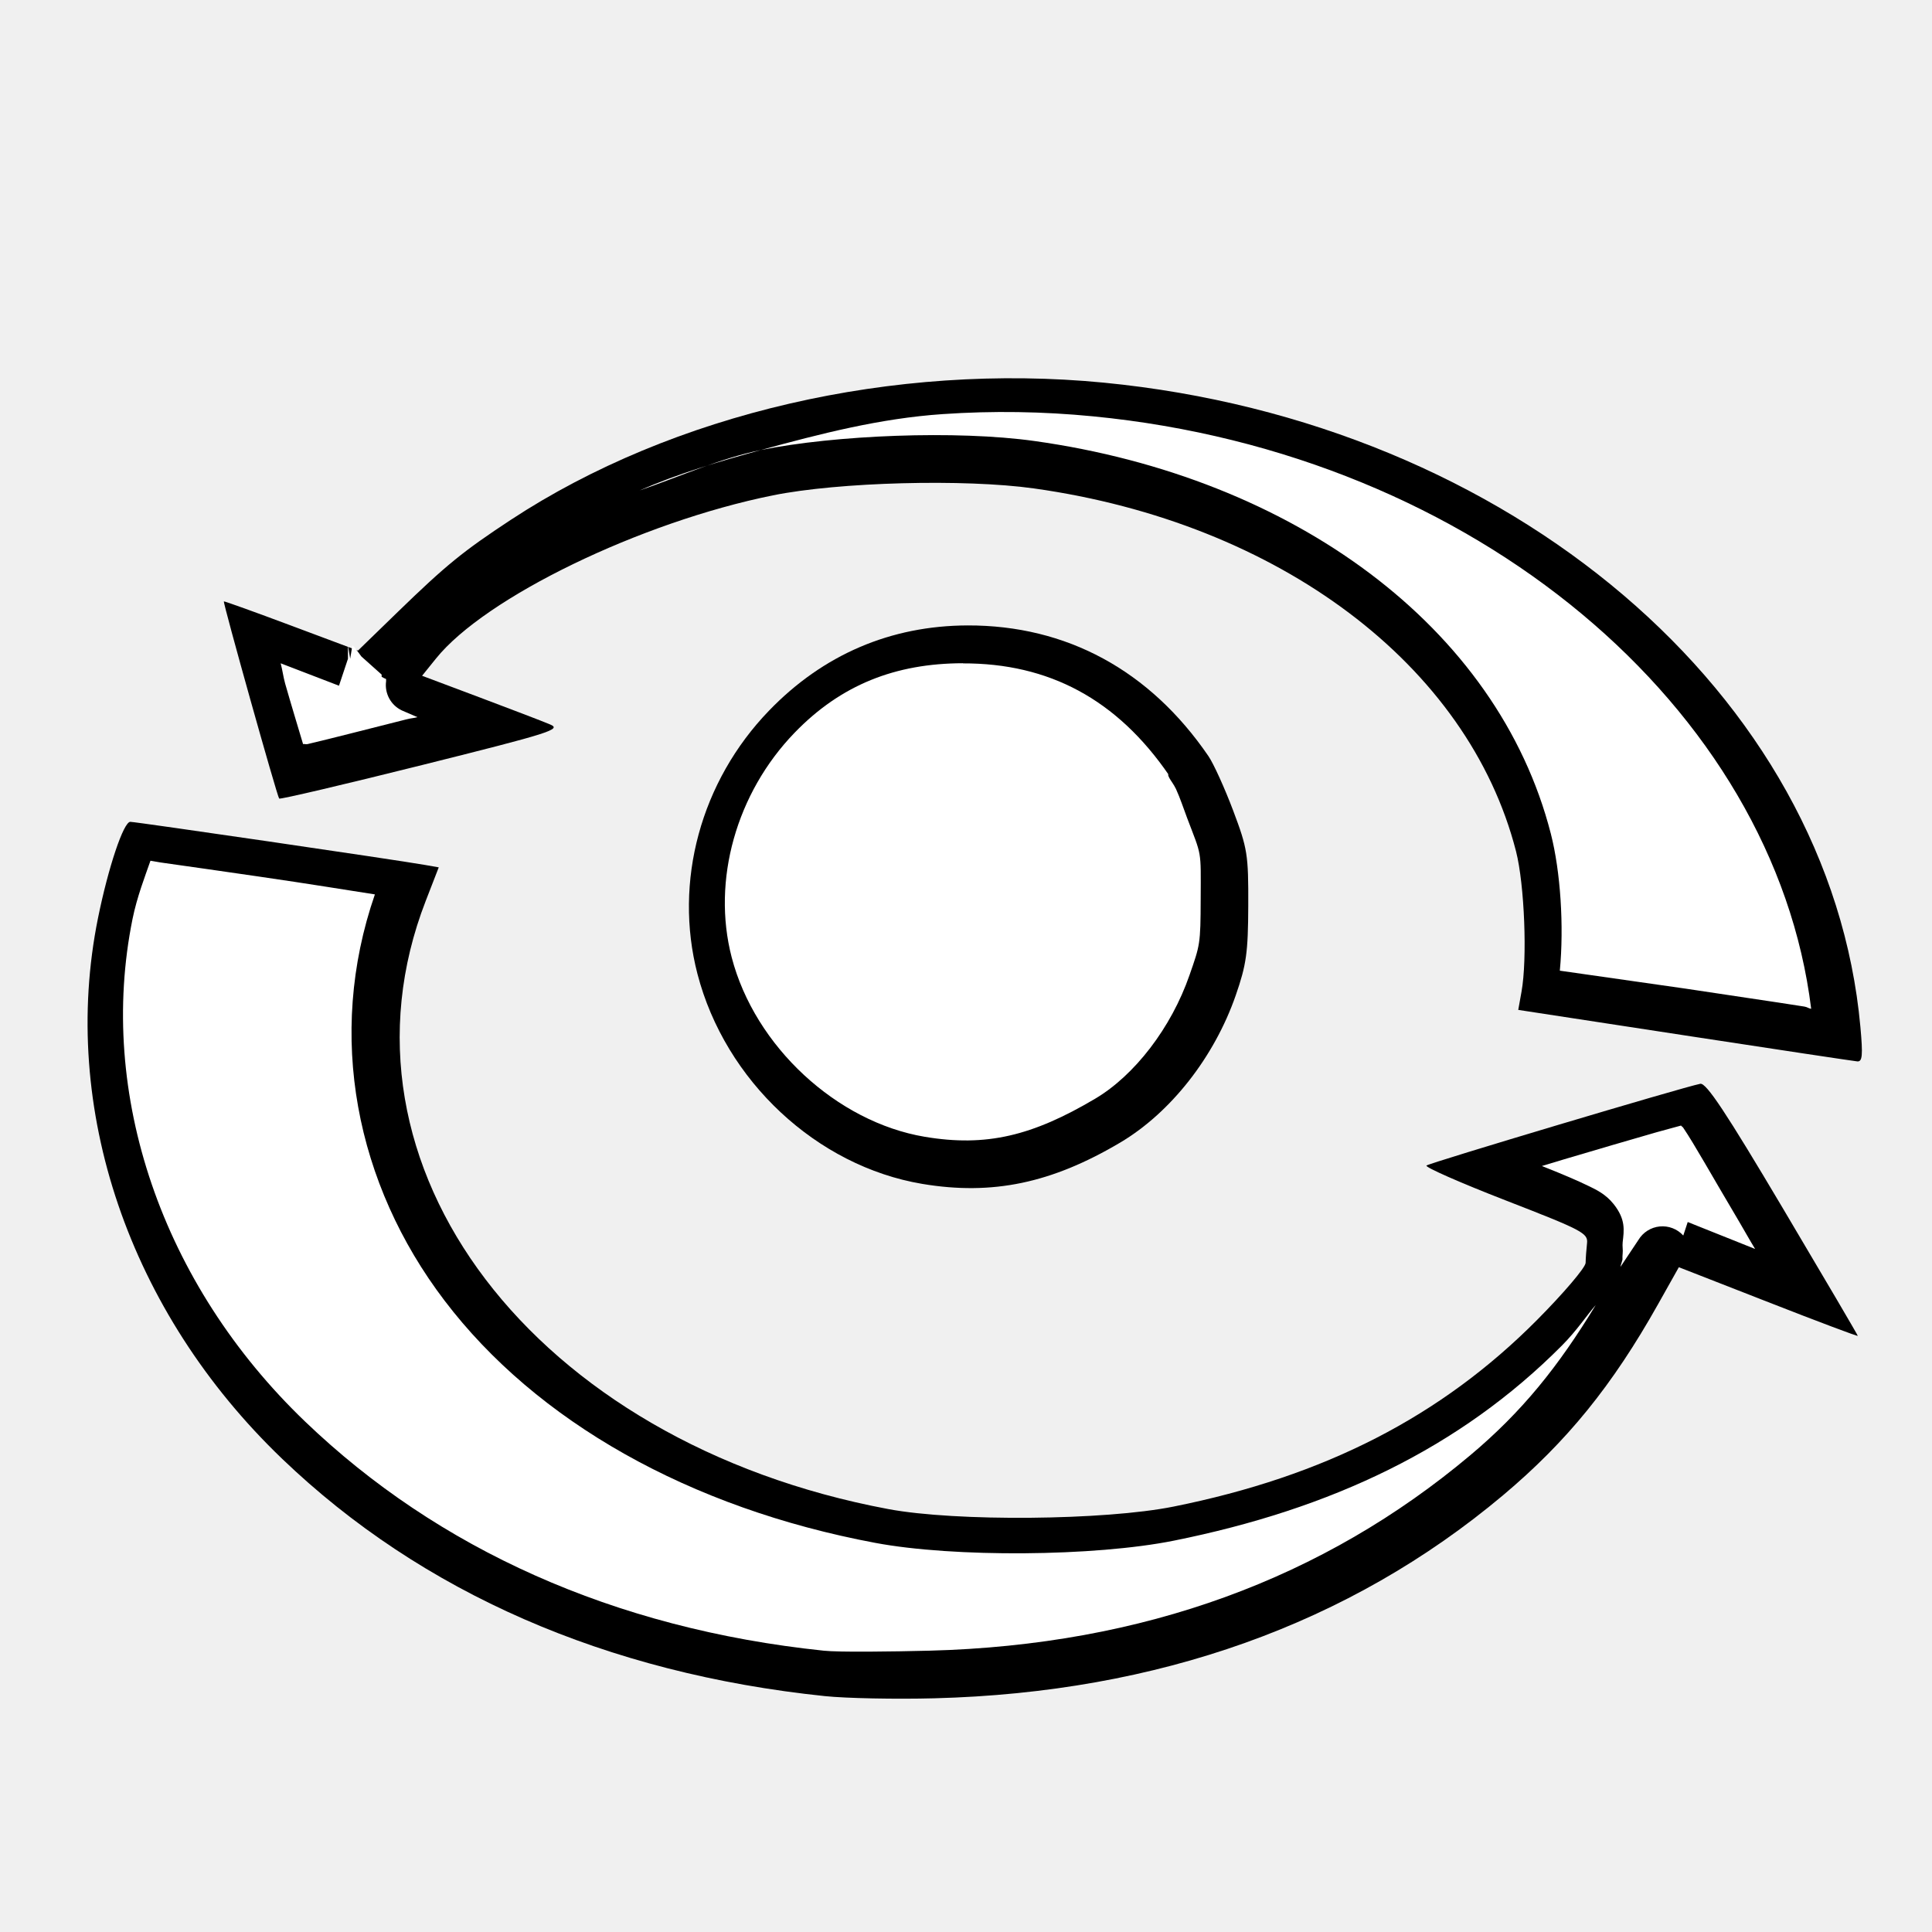
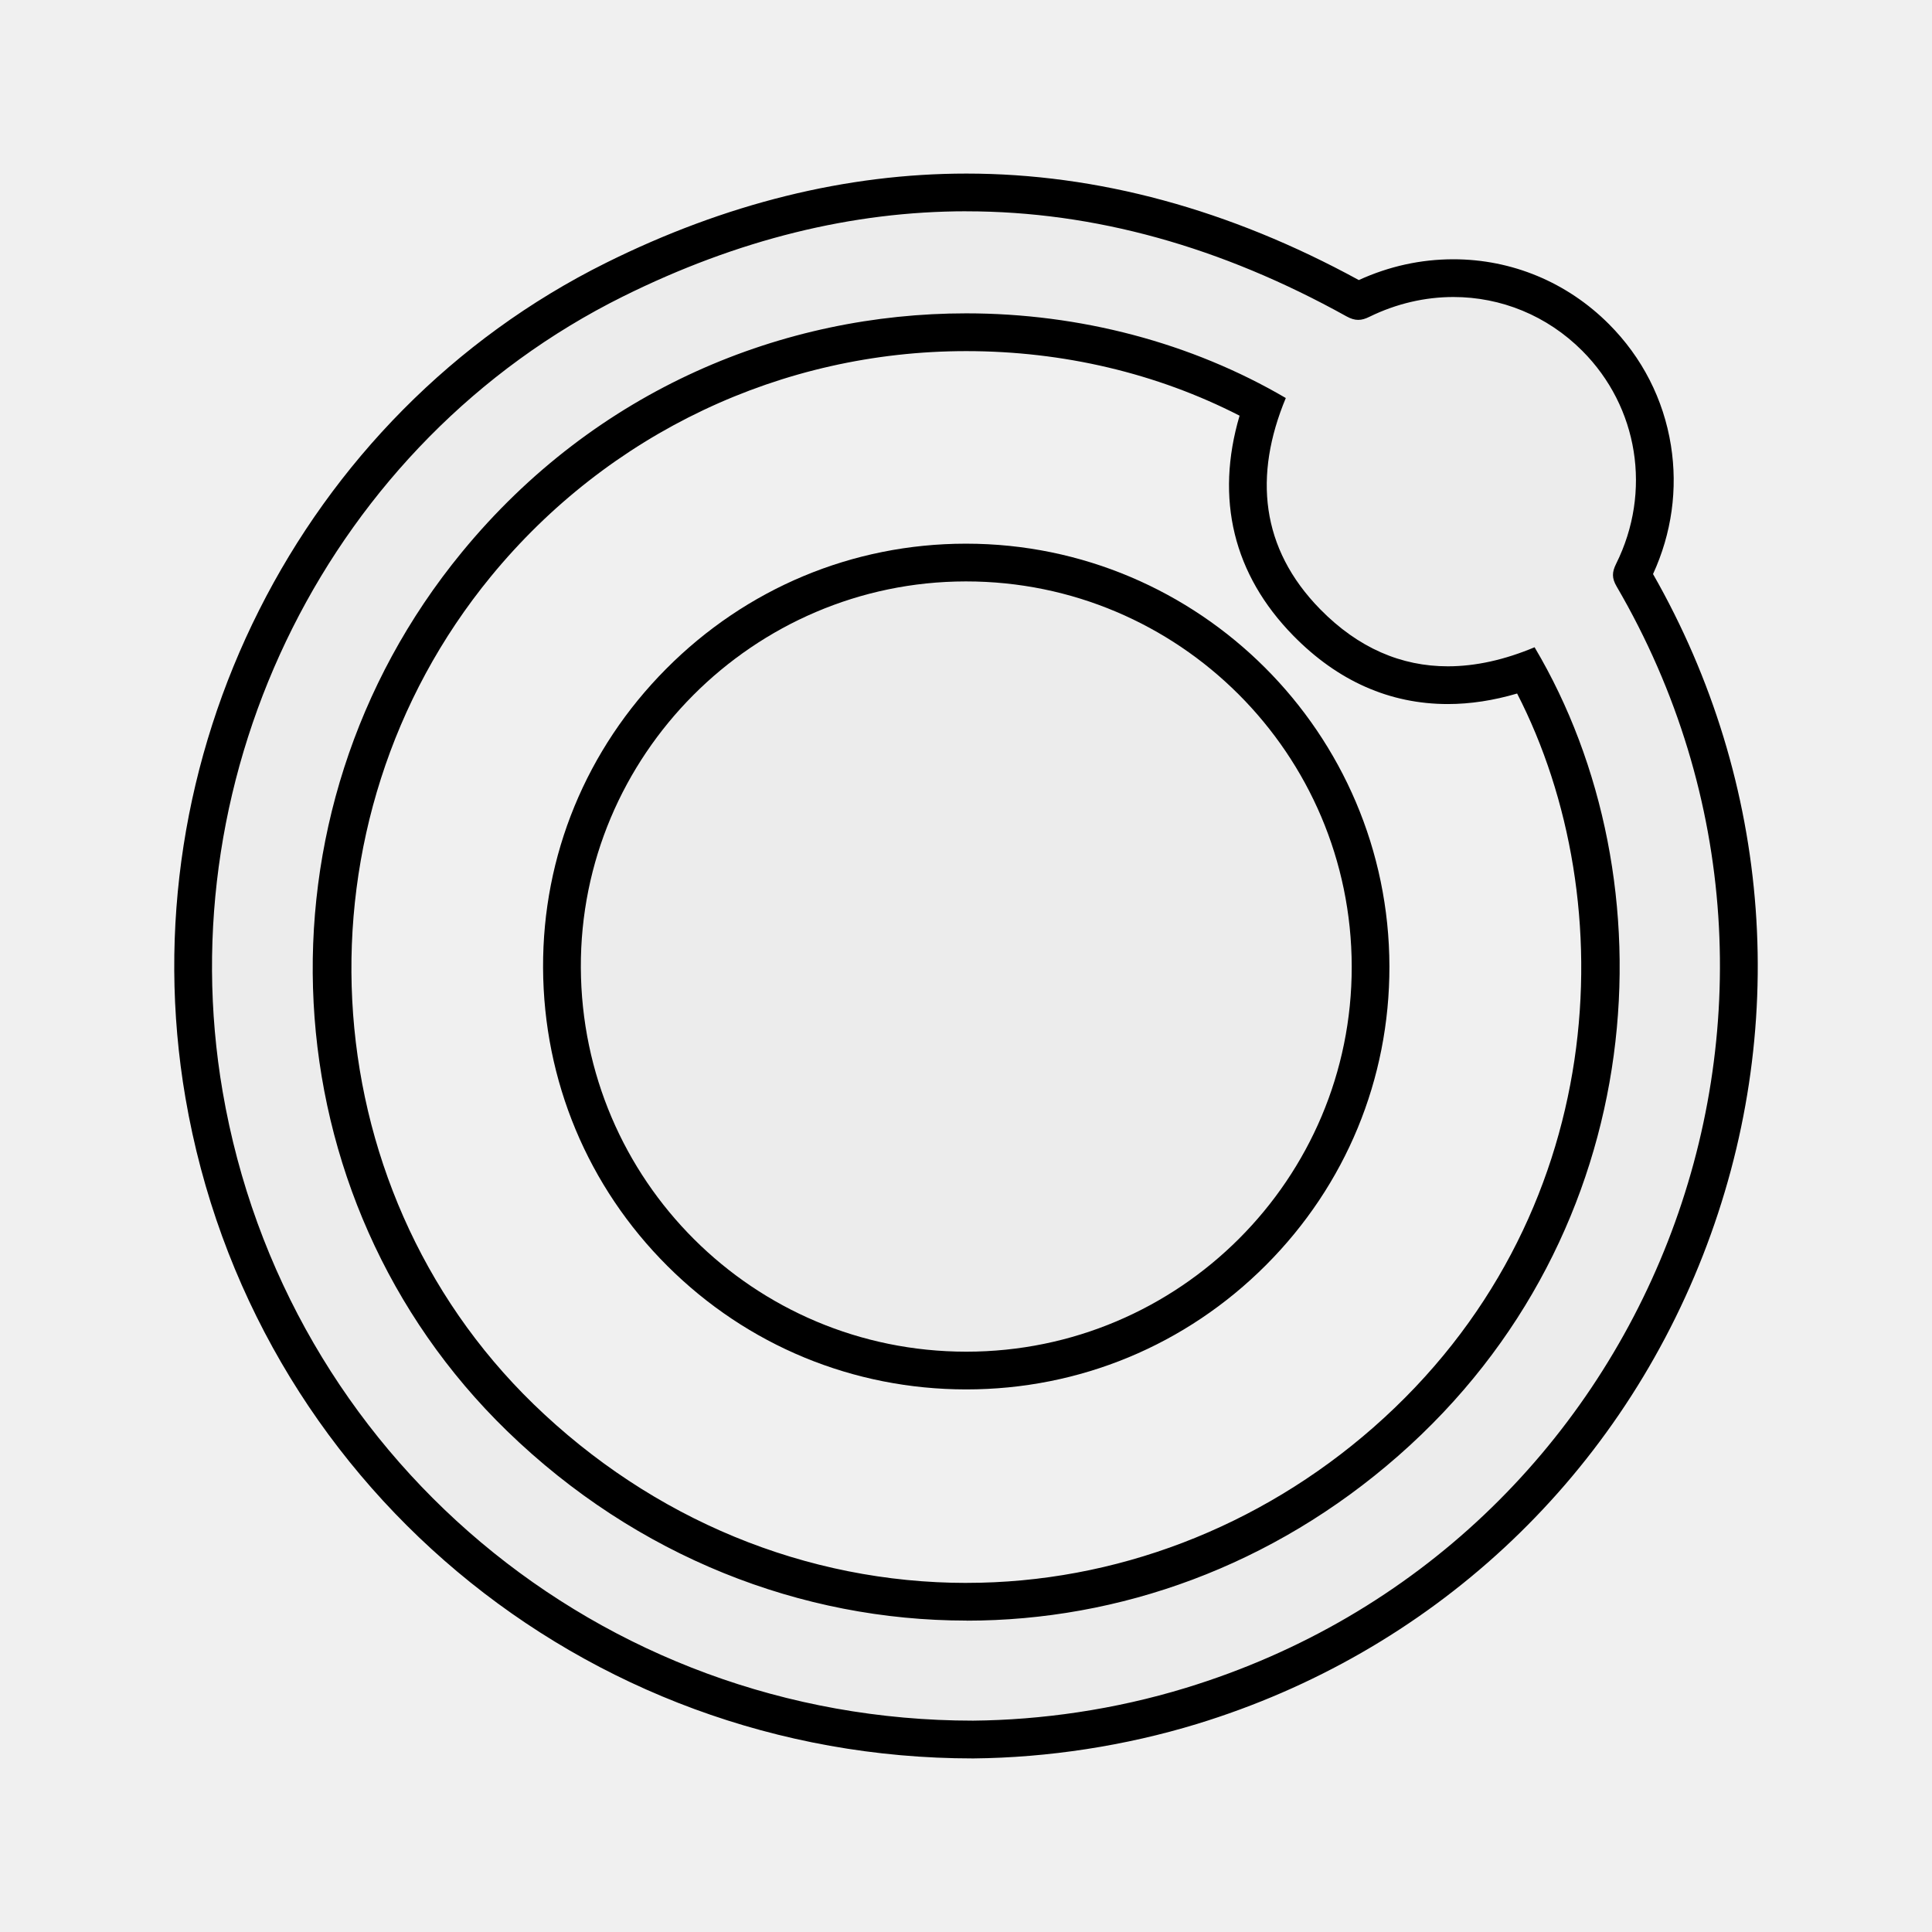
- <svg xmlns="http://www.w3.org/2000/svg" width="32px" height="32px" id="svg3797" version="1.1">
-   <defs id="defs3799">
-     <marker orient="auto" refY="0.0" refX="0.0" id="Arrow1Lstart" style="overflow:visible">
-       <path id="path3832" d="M 0.0,0.0 L 5.0,-5.0 L -12.5,0.0 L 5.0,5.0 L 0.0,0.0 z " style="fill-rule:evenodd;stroke:#000000;stroke-width:1.0pt" transform="scale(0.8) translate(12.5,0)" />
-     </marker>
-     <marker orient="auto" refY="0.0" refX="0.0" id="DotL" style="overflow:visible">
-       <path id="path3893" d="M -2.5,-1.0 C -2.5,1.76 -4.74,4.0 -7.5,4.0 C -10.26,4.0 -12.5,1.76 -12.5,-1.0 C -12.5,-3.76 -10.26,-6.0 -7.5,-6.0 C -4.74,-6.0 -2.5,-3.76 -2.5,-1.0 z " style="fill-rule:evenodd;stroke:#000000;stroke-width:1.0pt" transform="scale(0.8) translate(7.4, 1)" />
-     </marker>
+ <svg xmlns="http://www.w3.org/2000/svg" id="Ebene_2" data-name="Ebene 2" viewBox="0 0 512 512">
+   <defs>
+     <style>
+       .cls-1 {
+         fill: #ececec;
+       }
+ 
+       .cls-1, .cls-2, .cls-3 {
+         stroke-width: 0px;
+       }
+ 
+       .cls-3 {
+         fill: none;
+       }
+     </style>
  </defs>
-   <g id="layer1">
-     <path style="fill:#000000" d="" id="path3840" />
-     <path style="fill:#000000;stroke-width:1;stroke-miterlimit:4;stroke-dasharray:none" d="M 13.663,28.093 C 10.044,27.716 6.986,26.379 4.676,24.165 2.136,21.732 0.986,18.357 1.623,15.207 1.793,14.367 2.046,13.612 2.158,13.612 c 0.093,0 4.389,0.628 4.874,0.713 l 0.235,0.041 -0.215,0.554 c -1.703,4.385 1.788,8.975 7.661,10.075 1.12,0.21 3.584,0.188 4.724,-0.041 2.506,-0.503 4.433,-1.493 6.021,-3.091 0.441,-0.444 0.804,-0.87 0.805,-0.947 0.001,-0.076 0.012,-0.221 0.023,-0.321 0.019,-0.17 -0.066,-0.215 -1.346,-0.712 -0.752,-0.292 -1.342,-0.552 -1.313,-0.578 0.05,-0.044 4.248,-1.298 4.535,-1.354 0.099,-0.019 0.422,0.468 1.369,2.064 0.682,1.149 1.24,2.099 1.24,2.111 0,0.012 -0.667,-0.239 -1.482,-0.558 l -1.482,-0.579 -0.341,0.607 c -0.76,1.354 -1.512,2.28 -2.572,3.171 -2.54,2.132 -5.716,3.266 -9.417,3.362 -0.647,0.017 -1.463,4.28e-4 -1.814,-0.036 z m 1.613,-8.484 c -1.749,-0.294 -3.264,-1.708 -3.724,-3.478 -0.397,-1.528 0.055,-3.191 1.187,-4.362 0.895,-0.927 2.013,-1.406 3.287,-1.41 1.639,-0.004 3.018,0.744 3.989,2.164 0.085,0.124 0.269,0.529 0.409,0.9 0.239,0.634 0.254,0.73 0.251,1.576 -0.003,0.781 -0.031,0.979 -0.208,1.489 -0.355,1.021 -1.077,1.941 -1.912,2.436 -1.137,0.674 -2.119,0.879 -3.279,0.685 z M 27.903,17.149 25.147,16.727 25.201,16.426 C 25.299,15.883 25.251,14.651 25.11,14.1 24.32,11.017 21.189,8.66 17.126,8.09 15.975,7.929 13.891,7.984 12.8,8.205 10.608,8.648 8.035,9.895 7.22,10.909 l -0.229,0.284 0.953,0.358 c 0.524,0.197 1.05,0.398 1.167,0.448 0.196,0.082 0.015,0.139 -2.122,0.673 -1.285,0.321 -2.349,0.571 -2.365,0.555 -0.033,-0.033 -0.935,-3.249 -0.916,-3.266 0.007,-0.006 0.509,0.174 1.117,0.402 l 1.104,0.413 0.659,-0.64 C 7.389,9.359 7.669,9.131 8.461,8.61 11.143,6.847 14.806,6 18.283,6.338 25.017,6.994 30.315,11.505 30.814,17.009 c 0.043,0.472 0.033,0.579 -0.052,0.571 -0.057,-0.005 -1.344,-0.199 -2.86,-0.431 z" id="path3855-7-4" />
-     <path style="fill:#ffffff;fill-opacity:1;stroke-width:1.5;stroke-miterlimit:4;stroke-dasharray:none" id="path3909" d="m 16.031,8.562 c -0.872,0.059 -1.708,0.275 -2.531,0.5 1.026,-0.208 2.723,-0.278 3.812,-0.125 3.596,0.504 6.449,2.584 7.188,5.469 0.135,0.527 0.184,1.287 0.125,1.906 l 1.75,0.25 c 0.635,0.097 1.215,0.18 1.656,0.25 0.042,0.007 0.055,0.025 0.094,0.031 -0.514,-4.178 -4.666,-7.731 -10,-8.25 -0.698,-0.068 -1.391,-0.079 -2.094,-0.031 z M 13.5,9.062 C 12.918,9.222 12.347,9.39 11.812,9.625 12.383,9.427 12.94,9.176 13.5,9.062 z m -5.75,2.719 0,0.188 -0.125,0.375 -0.812,-0.312 c 0.026,0.097 0.035,0.183 0.062,0.281 0.088,0.308 0.174,0.589 0.25,0.844 0.023,-0.005 0.038,0.006 0.062,0 0.353,-0.083 0.833,-0.208 1.375,-0.344 0.085,-0.021 0.082,-0.013 0.156,-0.031 L 8.5,12.688 a 0.391,0.391 0 0 1 -0.219,-0.406 0.391,0.391 0 0 1 0,-0.031 0.391,0.391 0 0 1 -0.062,-0.031 0.391,0.391 0 0 1 0,-0.031 L 7.938,11.938 7.844,11.812 7.812,11.781 7.781,11.969 7.75,11.781 z m 8.562,0.25 c -0.937,0.002 -1.697,0.299 -2.344,0.969 -0.81,0.839 -1.153,2.054 -0.875,3.125 0.324,1.246 1.468,2.295 2.688,2.5 0.856,0.144 1.499,-0.012 2.375,-0.531 0.547,-0.324 1.058,-0.986 1.312,-1.719 0.147,-0.422 0.154,-0.429 0.156,-1.062 0.003,-0.699 0.016,-0.586 -0.188,-1.125 -0.051,-0.135 -0.097,-0.277 -0.156,-0.406 -0.029,-0.062 -0.075,-0.119 -0.094,-0.156 -0.019,-0.037 -0.024,-0.066 0,-0.031 -0.727,-1.063 -1.678,-1.566 -2.875,-1.562 z M 5,14.781 c -0.076,0.218 -0.187,0.502 -0.25,0.812 -0.492,2.433 0.404,5.082 2.406,7 1.84,1.764 4.288,2.882 7.219,3.188 0.217,0.023 0.95,0.013 1.469,0 2.996,-0.078 5.499,-1.013 7.531,-2.719 0.727,-0.61 1.229,-1.238 1.75,-2.094 -0.113,0.127 -0.26,0.352 -0.469,0.562 -1.422,1.431 -3.213,2.278 -5.406,2.719 -1.106,0.222 -3.063,0.236 -4.156,0.031 -2.592,-0.485 -4.723,-1.694 -6,-3.375 C 7.862,19.285 7.444,17.219 8.125,15.25 7.737,15.19 7.225,15.105 6.5,15 6.02,14.93 5.542,14.862 5.188,14.812 5.11,14.802 5.066,14.791 5,14.781 z m 21.312,3.688 c -0.098,0.028 -0.2,0.053 -0.344,0.094 -0.368,0.105 -0.827,0.241 -1.281,0.375 -0.114,0.034 -0.201,0.06 -0.312,0.094 0.24,0.094 0.521,0.213 0.656,0.281 0.095,0.047 0.229,0.106 0.344,0.25 0.17,0.215 0.144,0.364 0.125,0.531 -0.006,0.054 0.006,0.109 0,0.156 -0.006,0.047 -0.001,0.14 0,0.062 -5.85e-4,0.037 -0.025,0.085 -0.031,0.125 l 0.25,-0.375 A 0.391,0.391 0 0 1 26.344,20 l 0.062,-0.188 0.938,0.375 C 27.262,20.052 27.211,19.958 27.125,19.812 26.727,19.141 26.501,18.732 26.344,18.5 c -0.013,-0.019 -0.02,-0.015 -0.031,-0.031 z" transform="matrix(1.189475,0,0,1.189475,-3.455159,-3.325322)" />
+   <g id="navigation">
+     <g id="orbit_controls" data-name="orbit controls">
+       <g>
+         <g>
+           <path class="cls-1" d="M257.88,461c-101.11,0-186.82-71.86-203.8-170.87-15.07-87.86,29.64-176.68,108.74-215.99,30.89-15.35,62.28-23.14,93.31-23.14,34.43,0,69.13,9.58,103.15,28.47.46.25.66.3.69.3,0,0,.22-.04.74-.3,7.81-3.82,16.04-5.76,24.47-5.76,14.18,0,27.57,5.58,37.69,15.73,16.31,16.34,20.29,41.34,9.91,62.2-.2.39-.27.62-.3.72.03.09.1.26.27.54,31.78,54.47,36.84,119.35,13.89,178-22.94,58.61-70.64,102.79-130.89,121.2-18.48,5.65-38.47,8.73-57.81,8.91h-.05ZM256.07,88.05c-50.41,0-97.73,22.42-129.82,61.52-55.02,67.04-49.89,166.36,11.67,226.12,32.41,31.46,74.41,48.79,118.26,48.79,40.44,0,79.89-15.07,111.09-42.45,66.28-58.15,68.58-147.58,37.22-204.3-7.16,2.55-14.13,3.84-20.79,3.84-14,0-26.59-5.59-37.4-16.63-15.42-15.74-19.44-35.46-11.75-57.24-23.47-12.88-50.51-19.66-78.49-19.66Z" />
+           <path class="cls-2" d="M256.12,56c33.83,0,67.44,9.36,100.72,27.84,1.14.63,2.12.93,3.1.93s1.89-.28,2.96-.81c7.21-3.53,14.81-5.25,22.27-5.25,12.59,0,24.81,4.9,34.15,14.26,14.85,14.88,18.48,37.33,8.97,56.44-1.11,2.23-1.16,3.79.13,6,65.03,111.48,9.19,254.2-114.14,291.89-18.96,5.8-38.37,8.52-56.4,8.69-99.11,0-182.35-70.41-198.88-166.72-14.61-85.15,28.65-172.21,106.04-210.67,30.45-15.13,60.85-22.61,91.08-22.61M256.18,429.49c40.5,0,81.07-14.46,114.38-43.69,67.39-59.12,72.82-152.47,36.12-214.27-7.91,3.32-15.6,5.05-22.99,5.05-12.29,0-23.71-4.81-33.83-15.13-15.83-16.15-17.65-35.45-9.11-55.97-25.04-14.66-54.56-22.44-84.7-22.44-48.21,0-98.02,19.89-133.69,63.35-57.11,69.59-51.57,171.13,12.06,232.88,34.34,33.33,78,50.2,121.74,50.2M256.12,46c-31.8,0-63.95,7.96-95.53,23.66-81.06,40.29-126.88,131.29-111.44,221.31,17.4,101.42,105.18,175.03,208.72,175.03h.11c19.82-.19,40.29-3.35,59.22-9.13,61.71-18.86,110.58-64.11,134.08-124.16,23.27-59.45,18.44-125.14-13.21-180.58,4.95-10.78,6.59-22.53,4.74-34.11-1.95-12.21-7.63-23.31-16.42-32.12-11.07-11.09-25.71-17.19-41.23-17.19-8.62,0-17.05,1.85-25.06,5.51-34.28-18.73-69.24-28.22-103.99-28.22h0ZM256.18,419.49c-42.54,0-83.3-16.83-114.78-47.38-59.71-57.96-64.67-154.32-11.29-219.36,31.14-37.94,77.04-59.7,125.96-59.7,25.69,0,50.56,5.89,72.43,17.11-6.5,22.06-1.65,42.08,14.23,58.29,11.79,12.03,25.57,18.13,40.97,18.13,5.93,0,12.08-.94,18.35-2.79,28.34,55.1,24.83,139.29-38.08,194.49-30.28,26.57-68.56,41.2-107.79,41.2h0Z" />
+         </g>
+         <g>
+           <path class="cls-1" d="M256.02,363.21c-28.56-.02-55.4-11.11-75.59-31.23-20.19-20.12-31.38-46.93-31.51-75.5-.13-28.47,10.94-55.36,31.17-75.71,20.29-20.41,47.21-31.66,75.81-31.69h.13c59,0,107.09,48.02,107.19,107.04.05,28.52-11.05,55.37-31.25,75.61-20.27,20.3-47.21,31.48-75.88,31.48h-.07Z" />
+           <path class="cls-2" d="M256.03,154.08c56.32,0,102.09,45.69,102.19,102.05.1,56.29-45.72,102.08-102.13,102.08-.02,0-.04,0-.06,0-56.29-.03-101.84-45.43-102.1-101.75-.26-56.18,45.7-102.32,101.98-102.38.04,0,.08,0,.12,0M256.03,144.08v10-10s-.14,0-.14,0c-29.94.03-58.12,11.81-79.35,33.17-21.18,21.3-32.76,49.45-32.62,79.26.14,29.9,11.85,57.96,32.98,79.02,21.13,21.06,49.23,32.66,79.11,32.68h.07c30,0,58.21-11.7,79.42-32.95,21.15-21.18,32.76-49.29,32.71-79.15-.11-61.78-50.44-112.03-112.18-112.03h0Z" />
+         </g>
+       </g>
+     </g>
+   </g>
+   <g id="frame">
+     <rect class="cls-3" width="512" height="512" />
  </g>
</svg>
